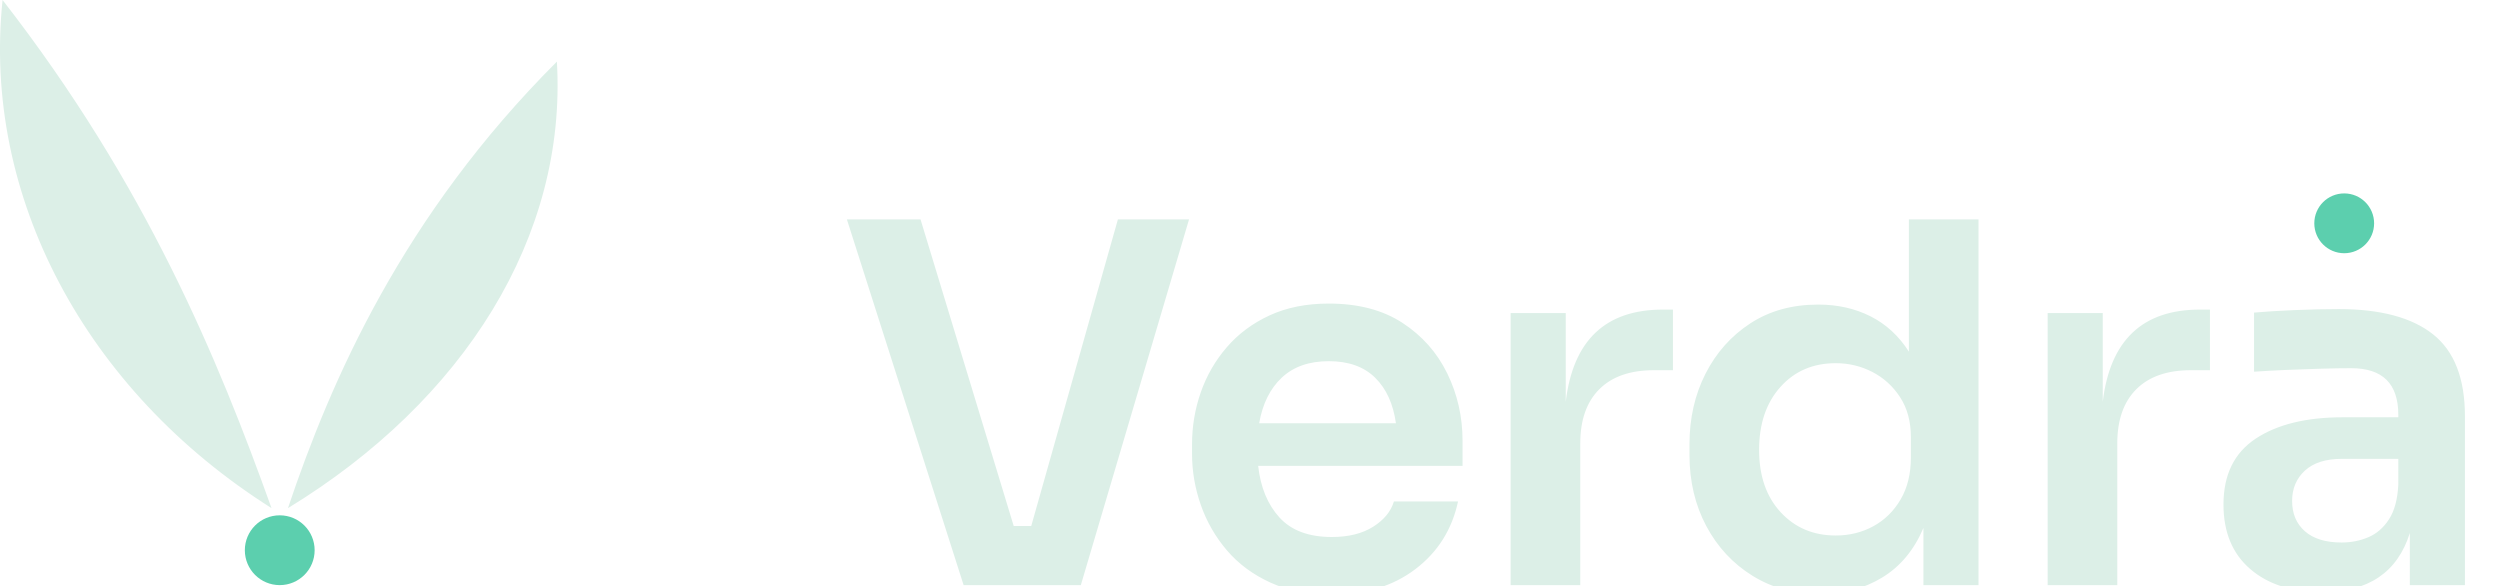
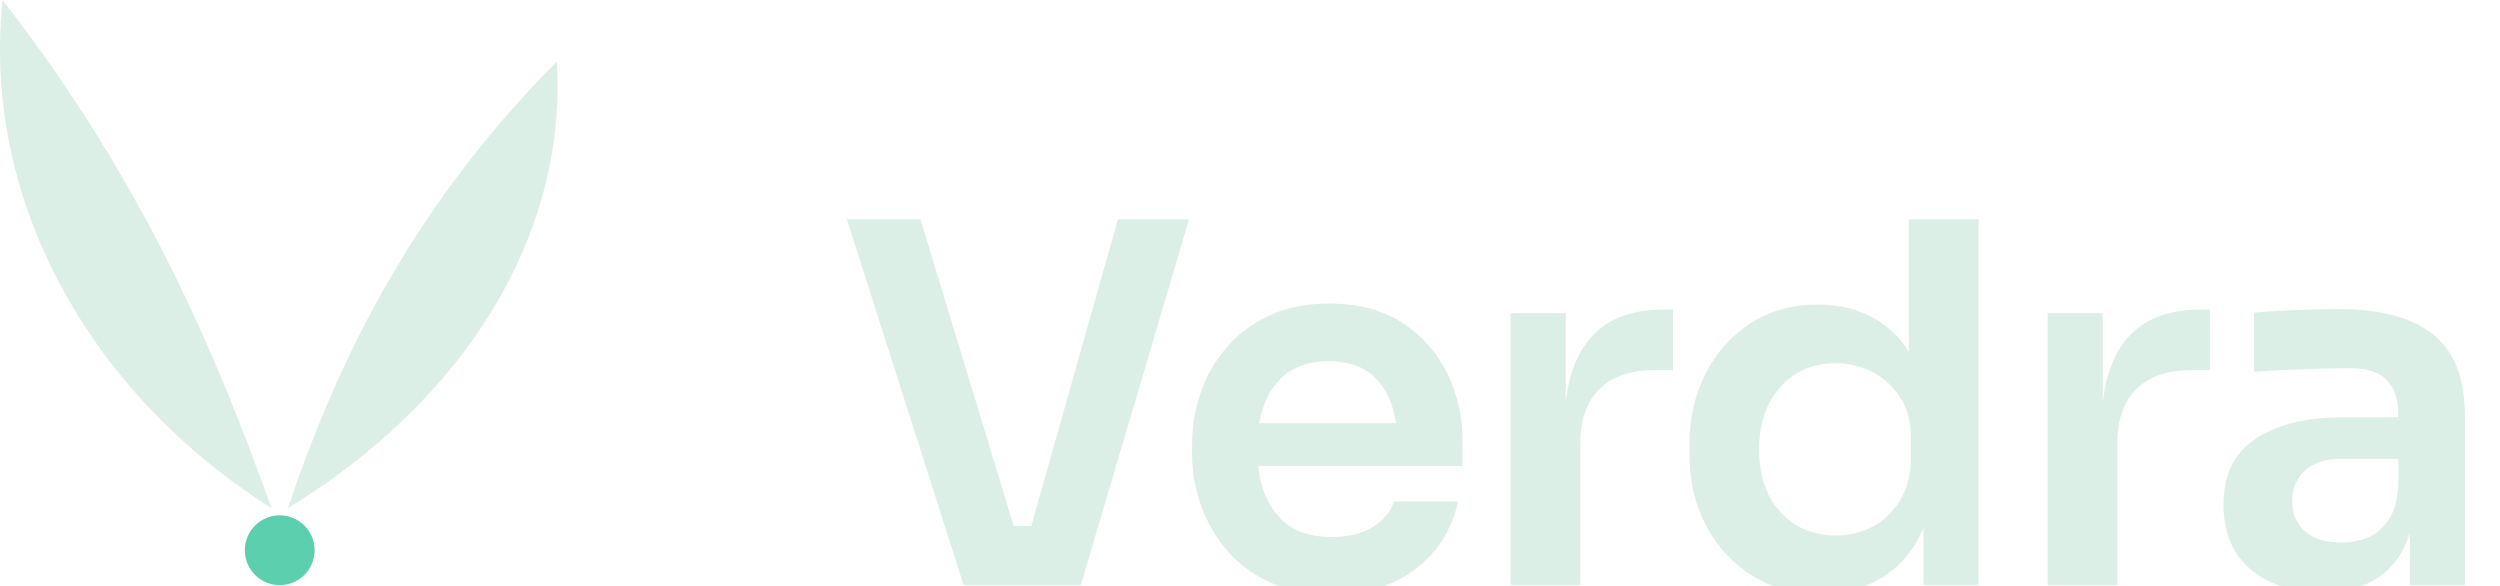
<svg xmlns="http://www.w3.org/2000/svg" viewBox="0 0 4990.6 1168">
  <g transform="translate(-97.3 -122.9) scale(20.4912)">
    <path id="left-leaf" fill="#DCEFE7" d="M5 6C3 25 13 44 31.2 55.5C26 41 19 24 5 6Z" />
    <path id="right-leaf" fill="#DCEFE7" d="M59 12C60 29 50 45 32.8 55.5C37 43 44 27 59 12Z" />
    <circle id="node" fill="#5CCFAE" cx="32" cy="59.6" r="3.4" />
  </g>
  <g transform="translate(1669.6 1168) scale(1)">
    <path fill="#DCEFE7" d="M254 0 21 -730H168L354 -118H389L562 -730H704L488 0ZM989 19Q919 19 866.5 -5Q814 -29 779.5 -69.5Q745 -110 727.5 -160Q710 -210 710 -262V-281Q710 -335 727.5 -385Q745 -435 779.5 -475Q814 -515 865 -538.5Q916 -562 983 -562Q1071 -562 1130 -523.5Q1189 -485 1219.5 -422.5Q1250 -360 1250 -288V-238H842Q849 -174 884.5 -135Q920 -96 989 -96Q1039 -96 1071.5 -116.5Q1104 -137 1113 -167H1241Q1223 -83 1156 -32Q1089 19 989 19ZM983 -447Q924 -447 889 -414Q854 -381 844 -323H1117Q1109 -381 1075.5 -414Q1042 -447 983 -447ZM1346 0V-543H1456V-366Q1478 -550 1650 -550H1670V-429H1632Q1561 -429 1523 -391Q1485 -353 1485 -283V0ZM1964 18Q1888 18 1829 -18.5Q1770 -55 1736.5 -118Q1703 -181 1703 -260V-281Q1703 -359 1735 -422Q1767 -485 1824.5 -522.5Q1882 -560 1960 -560Q2018 -560 2064.5 -536.5Q2111 -513 2141 -466V-730H2280V0H2170V-114Q2142 -48 2087.5 -15Q2033 18 1964 18ZM1995 -99Q2036 -99 2070 -117.5Q2104 -136 2124.5 -171Q2145 -206 2145 -255V-295Q2145 -342 2123.5 -375Q2102 -408 2068 -425.5Q2034 -443 1995 -443Q1927 -443 1884.5 -395.5Q1842 -348 1842 -270Q1842 -192 1885 -145.5Q1928 -99 1995 -99ZM2418 0V-543H2528V-366Q2550 -550 2722 -550H2742V-429H2704Q2633 -429 2595 -391Q2557 -353 2557 -283V0ZM2966 14Q2876 14 2822.5 -32Q2769 -78 2769 -161Q2769 -250 2833.5 -292.5Q2898 -335 3007 -335H3118V-340Q3118 -433 3024 -433Q2999 -433 2964 -432Q2929 -431 2893.5 -429.5Q2858 -428 2830 -426V-544Q2864 -547 2911.5 -549Q2959 -551 2999 -551Q3124 -551 3187.5 -500.5Q3251 -450 3251 -337V0H3141V-104Q3104 14 2966 14ZM3005 -85Q3033 -85 3058 -95.5Q3083 -106 3099.5 -131.5Q3116 -157 3118 -201V-252H3005Q2957 -252 2931.5 -228.5Q2906 -205 2906 -168Q2906 -130 2931.5 -107.5Q2957 -85 3005 -85Z" />
-     <circle fill="#5CCFAE" cx="3010" cy="-722.2" r="59.7" />
  </g>
</svg>
